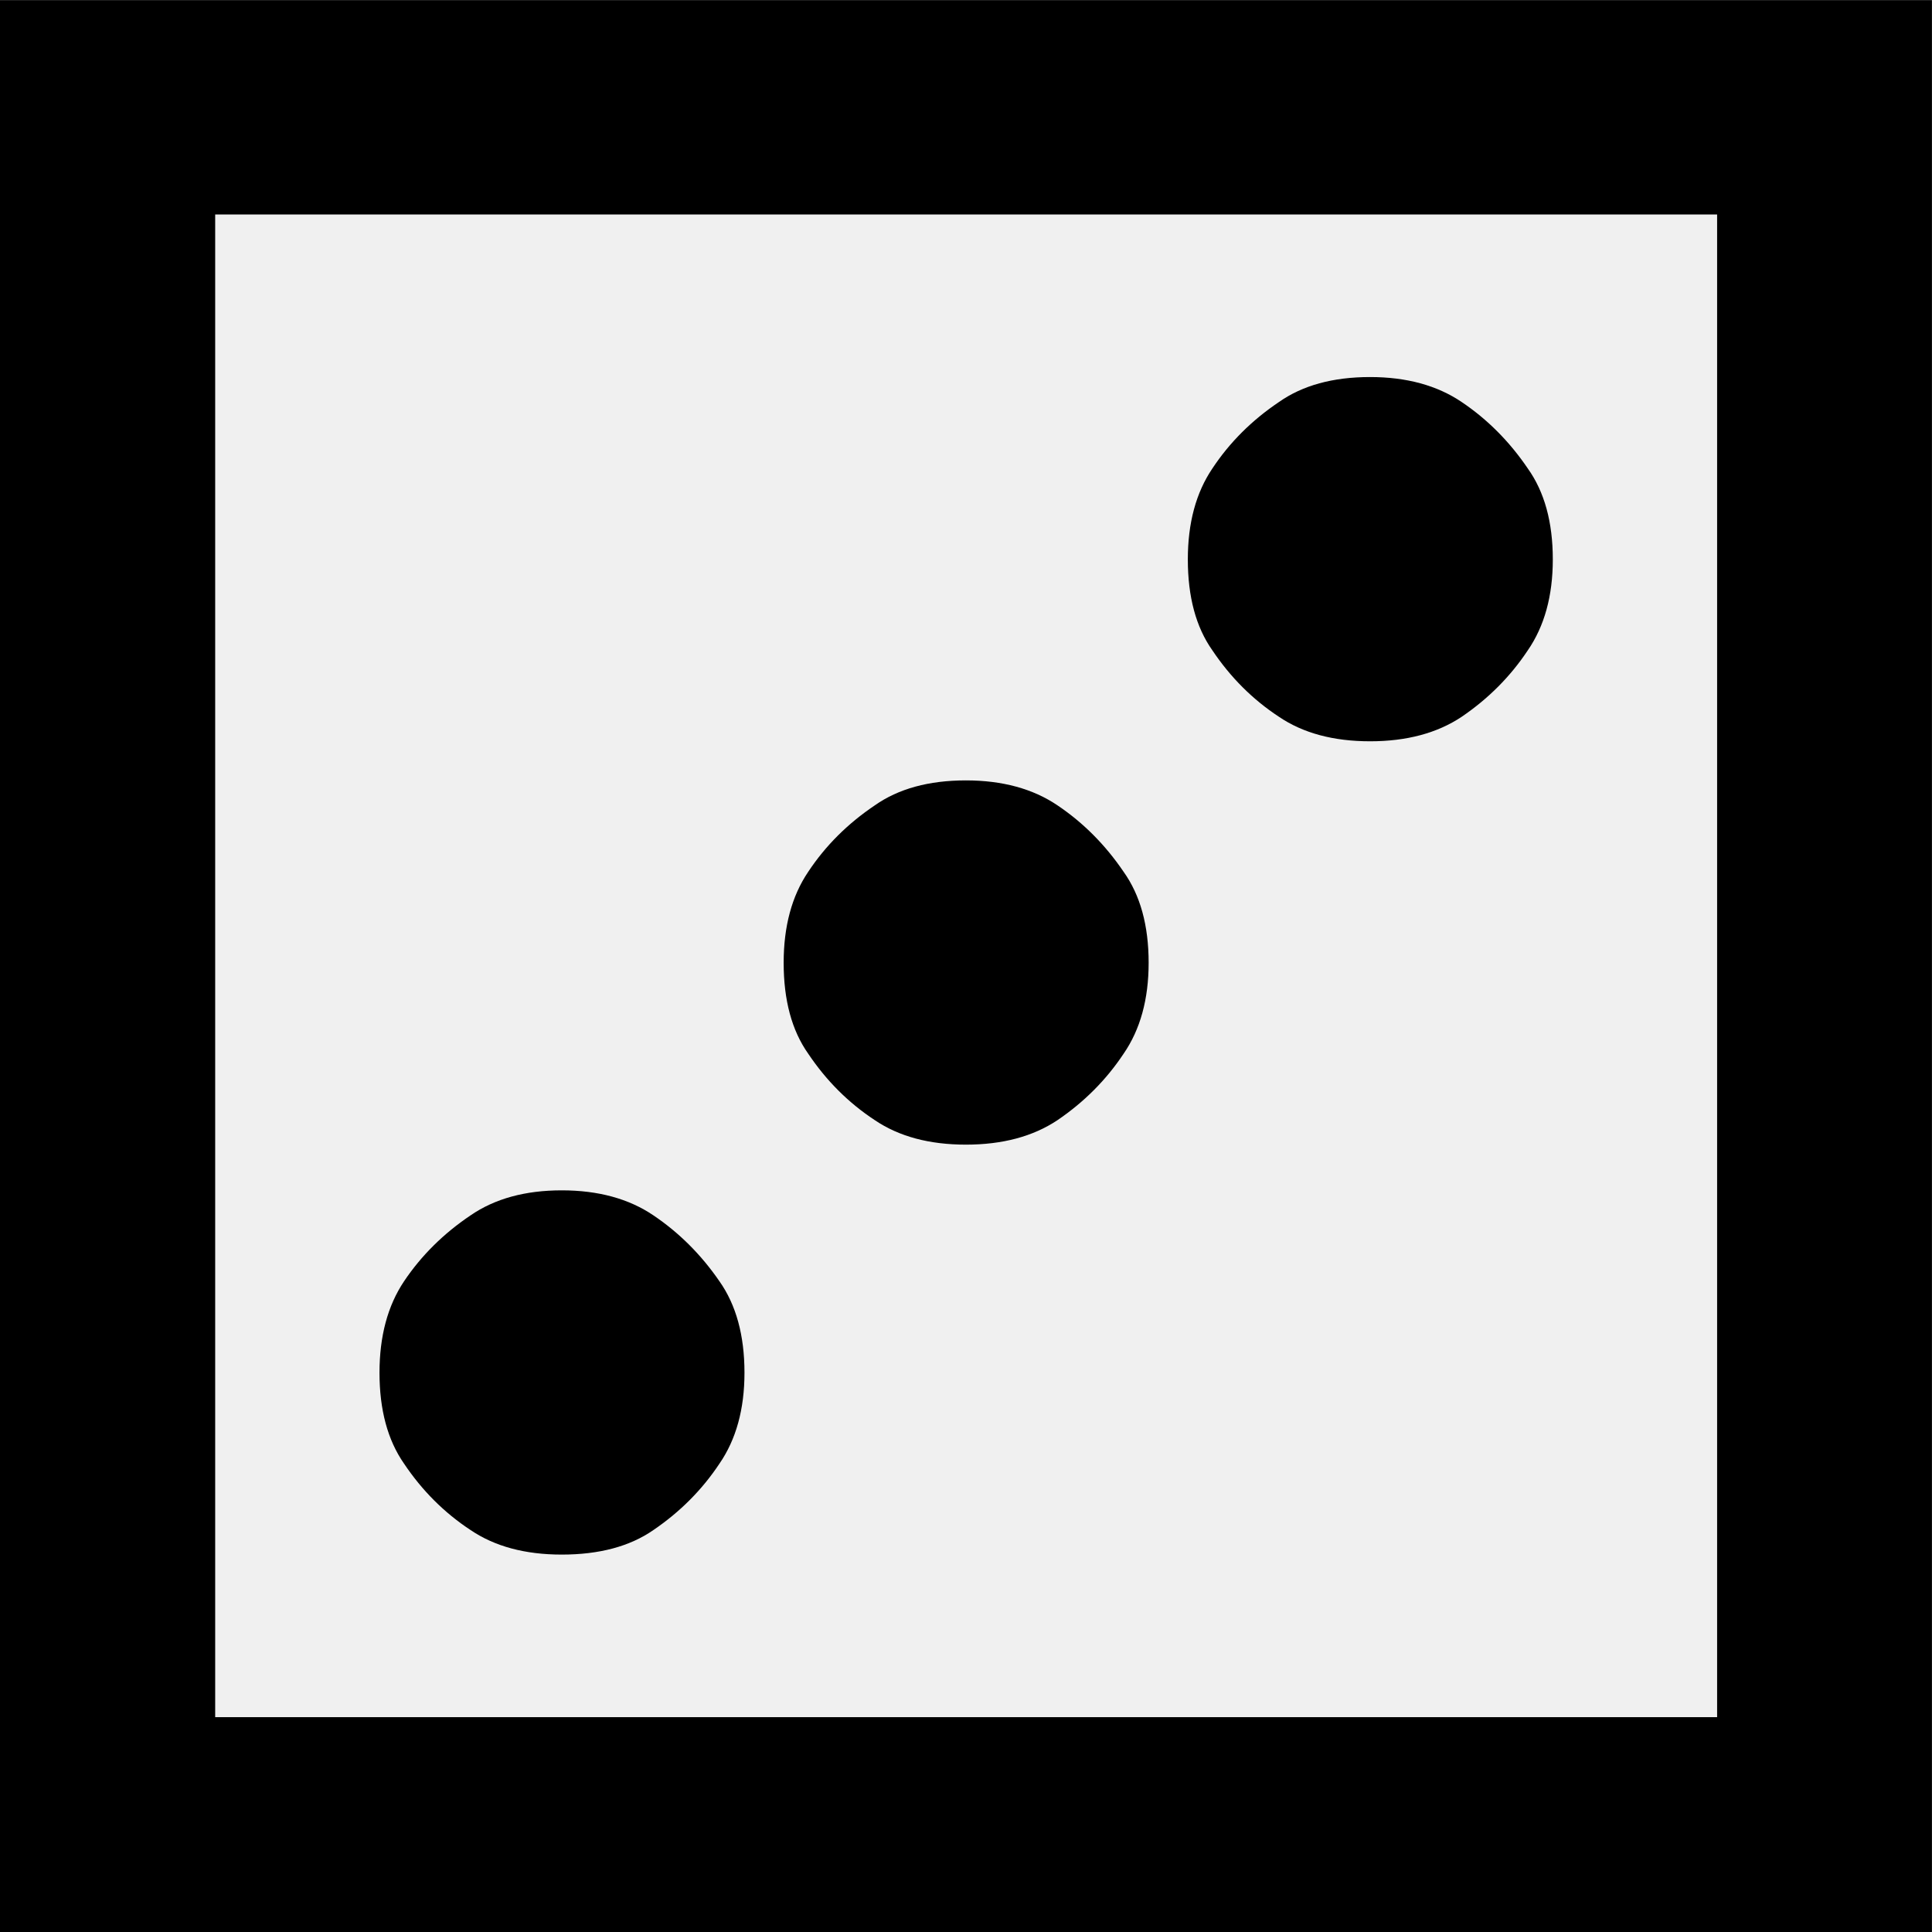
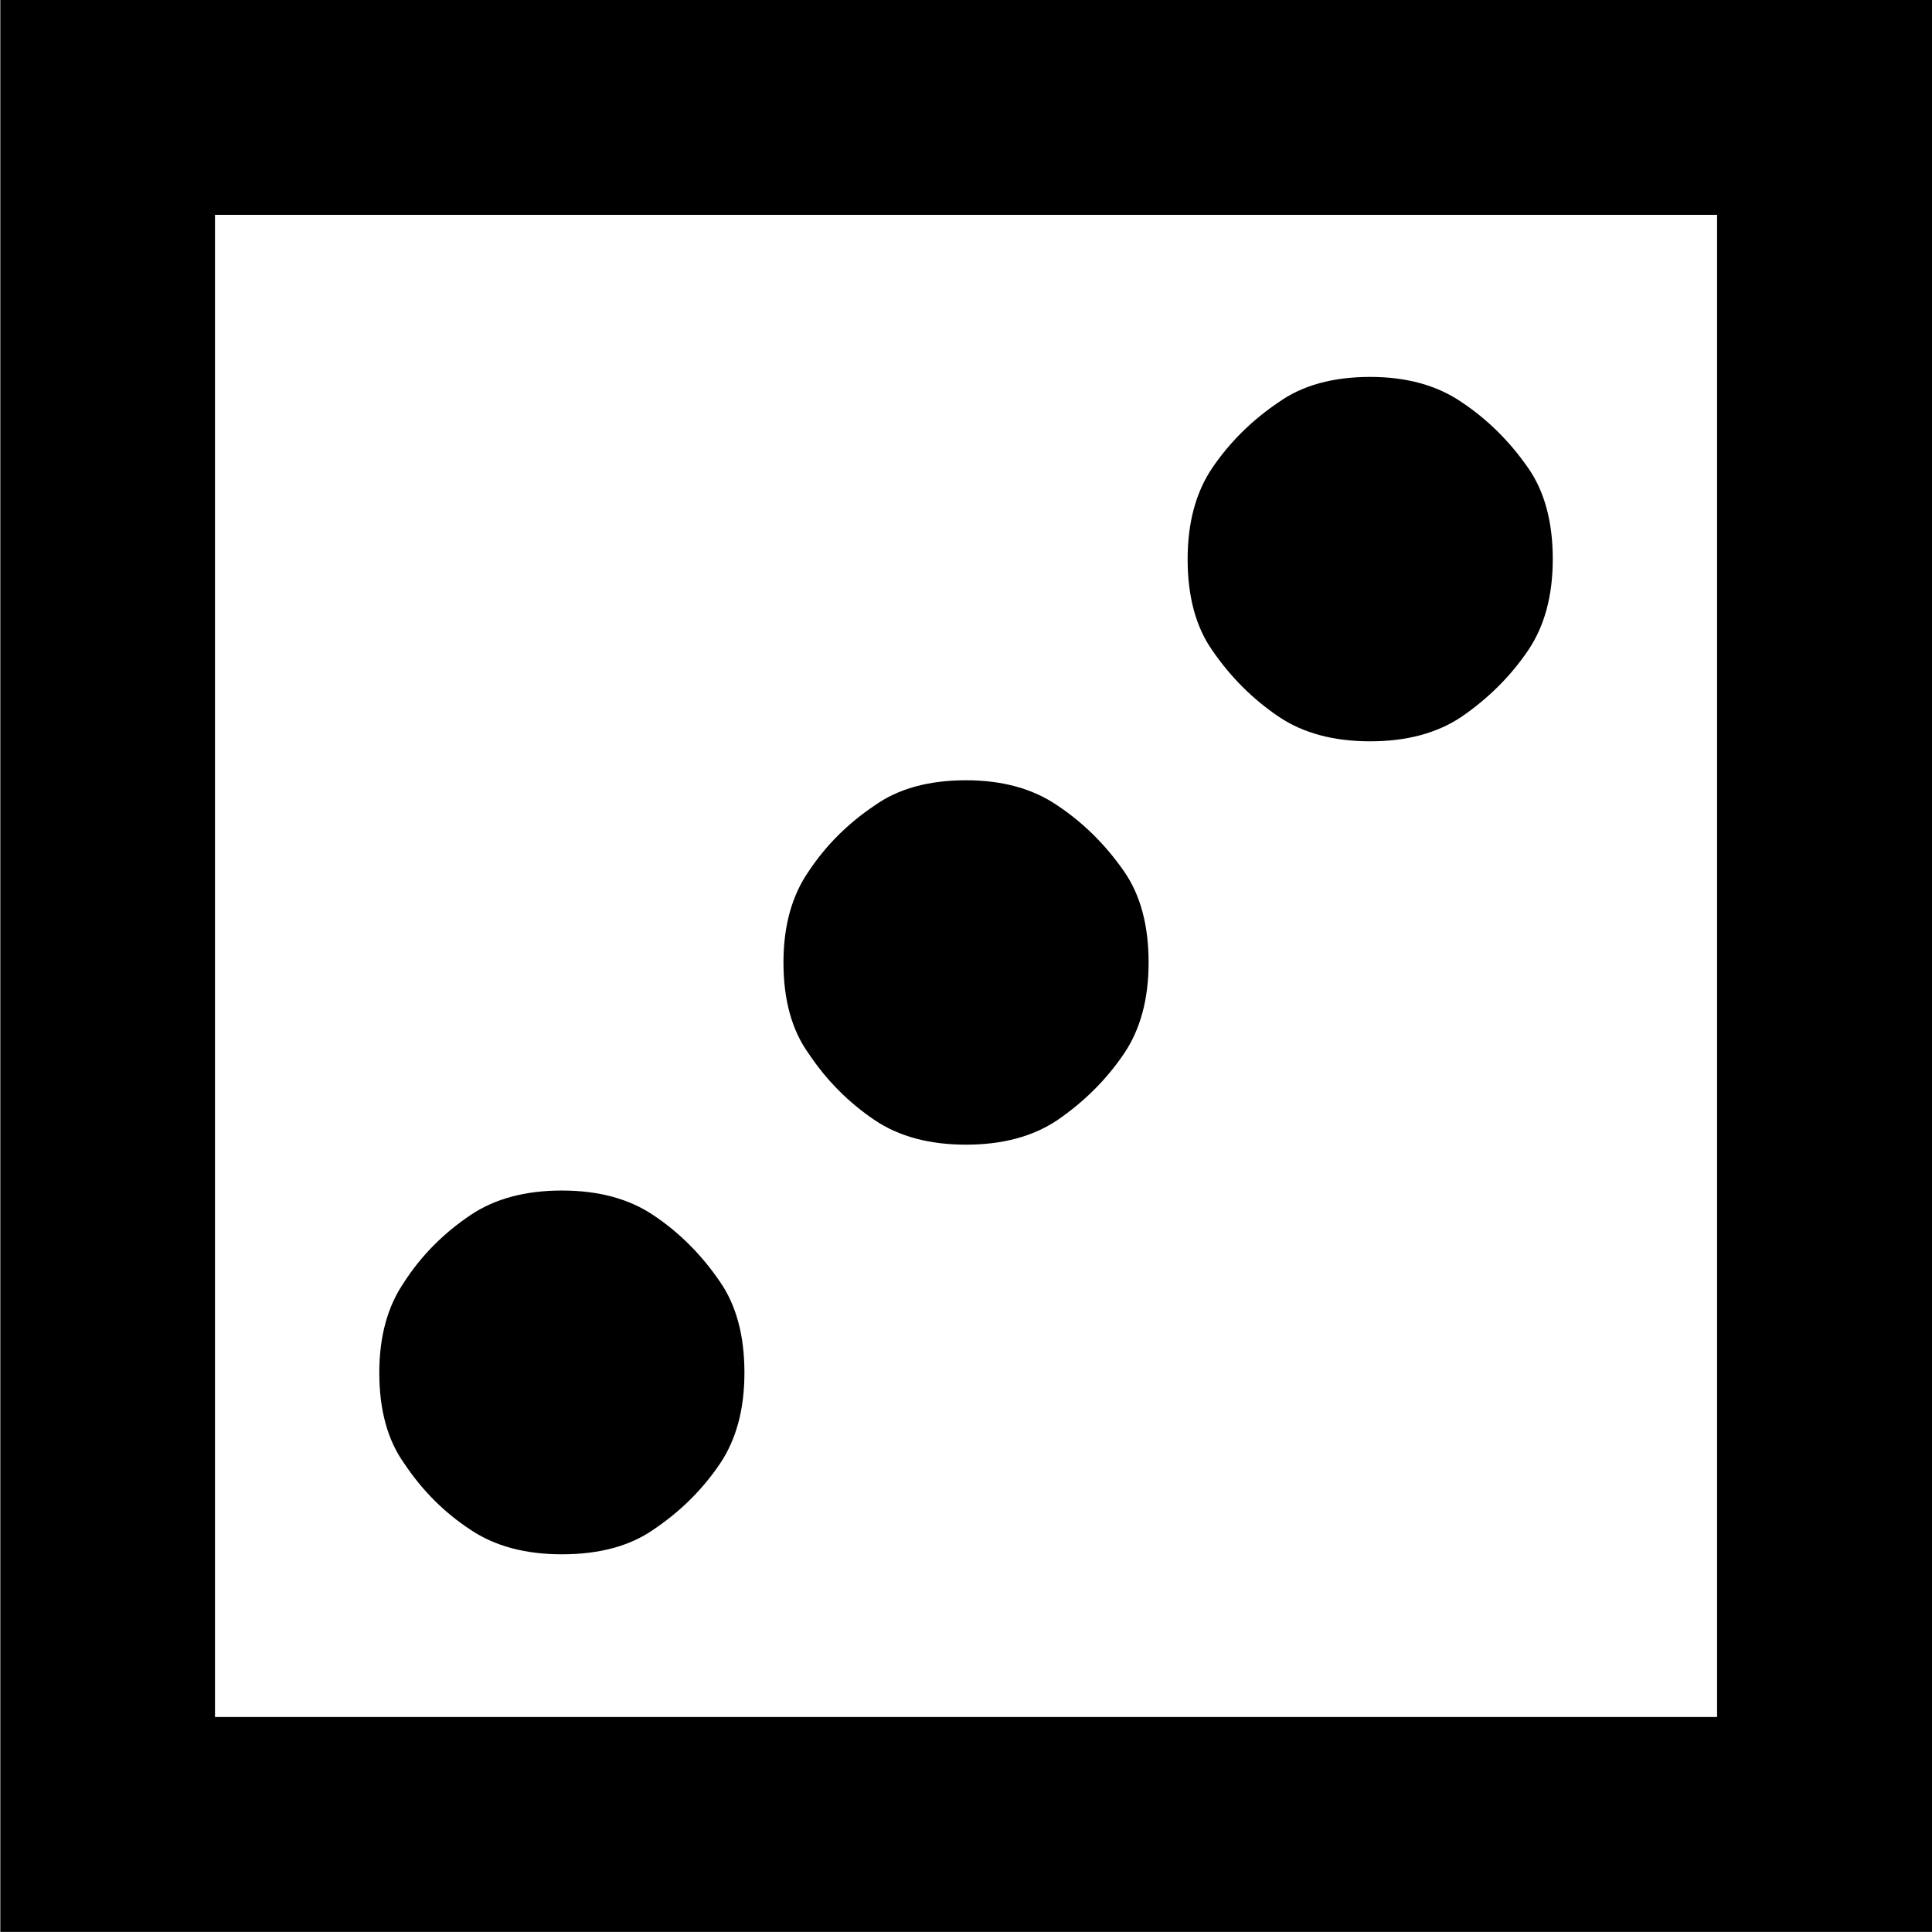
- <svg xmlns="http://www.w3.org/2000/svg" width="64" height="64" id="svg2" version="1.1" viewBox="0 0 64 64">
+ <svg xmlns="http://www.w3.org/2000/svg" width="48" height="48" id="svg2" version="1.1" viewBox="0 0 48 48">
  <defs id="defs4" />
  <g id="layer1" transform="translate(0,-66.51966)">
-     <text xml:space="preserve" style="font-style:normal;font-variant:normal;font-weight:500;font-stretch:normal;font-size:88.353px;line-height:100%;font-family:CherokeeHandone;-inkscape-font-specification:'CherokeeHandone, Medium';text-align:start;letter-spacing:0px;word-spacing:0px;writing-mode:lr-tb;text-anchor:start;fill:#000000;fill-opacity:1;stroke:none;stroke-width:2.945px;stroke-linecap:butt;stroke-linejoin:miter;stroke-opacity:1" x="-6.471" y="130.652" id="text6825" transform="scale(1.001012,0.9989893)">
-       <tspan id="tspan6823" x="-6.471" y="130.652" style="stroke-width:2.945px">⚂</tspan>
+     <rect style="fill:#ffffff;fill-rule:evenodd;stroke:#ffffff;stroke-width:1.146;stroke-linecap:square;paint-order:markers stroke fill" id="rect44" width="46.854" height="46.854" x="0.573" y="67.093" />
+     <text xml:space="preserve" style="font-style:normal;font-variant:normal;font-weight:500;font-stretch:normal;font-size:66.265px;line-height:100%;font-family:CherokeeHandone;-inkscape-font-specification:'CherokeeHandone, Medium';text-align:start;letter-spacing:0px;word-spacing:0px;writing-mode:lr-tb;text-anchor:start;fill:#000000;fill-opacity:1;stroke:none;stroke-width:2.209px;stroke-linecap:butt;stroke-linejoin:miter;stroke-opacity:1" x="-4.853" y="114.635" id="text6825" transform="scale(1.001012,0.9989893)">
+       <tspan id="tspan6823" x="-4.853" y="114.635" style="stroke-width:2.209px">⚂</tspan>
    </text>
  </g>
</svg>
